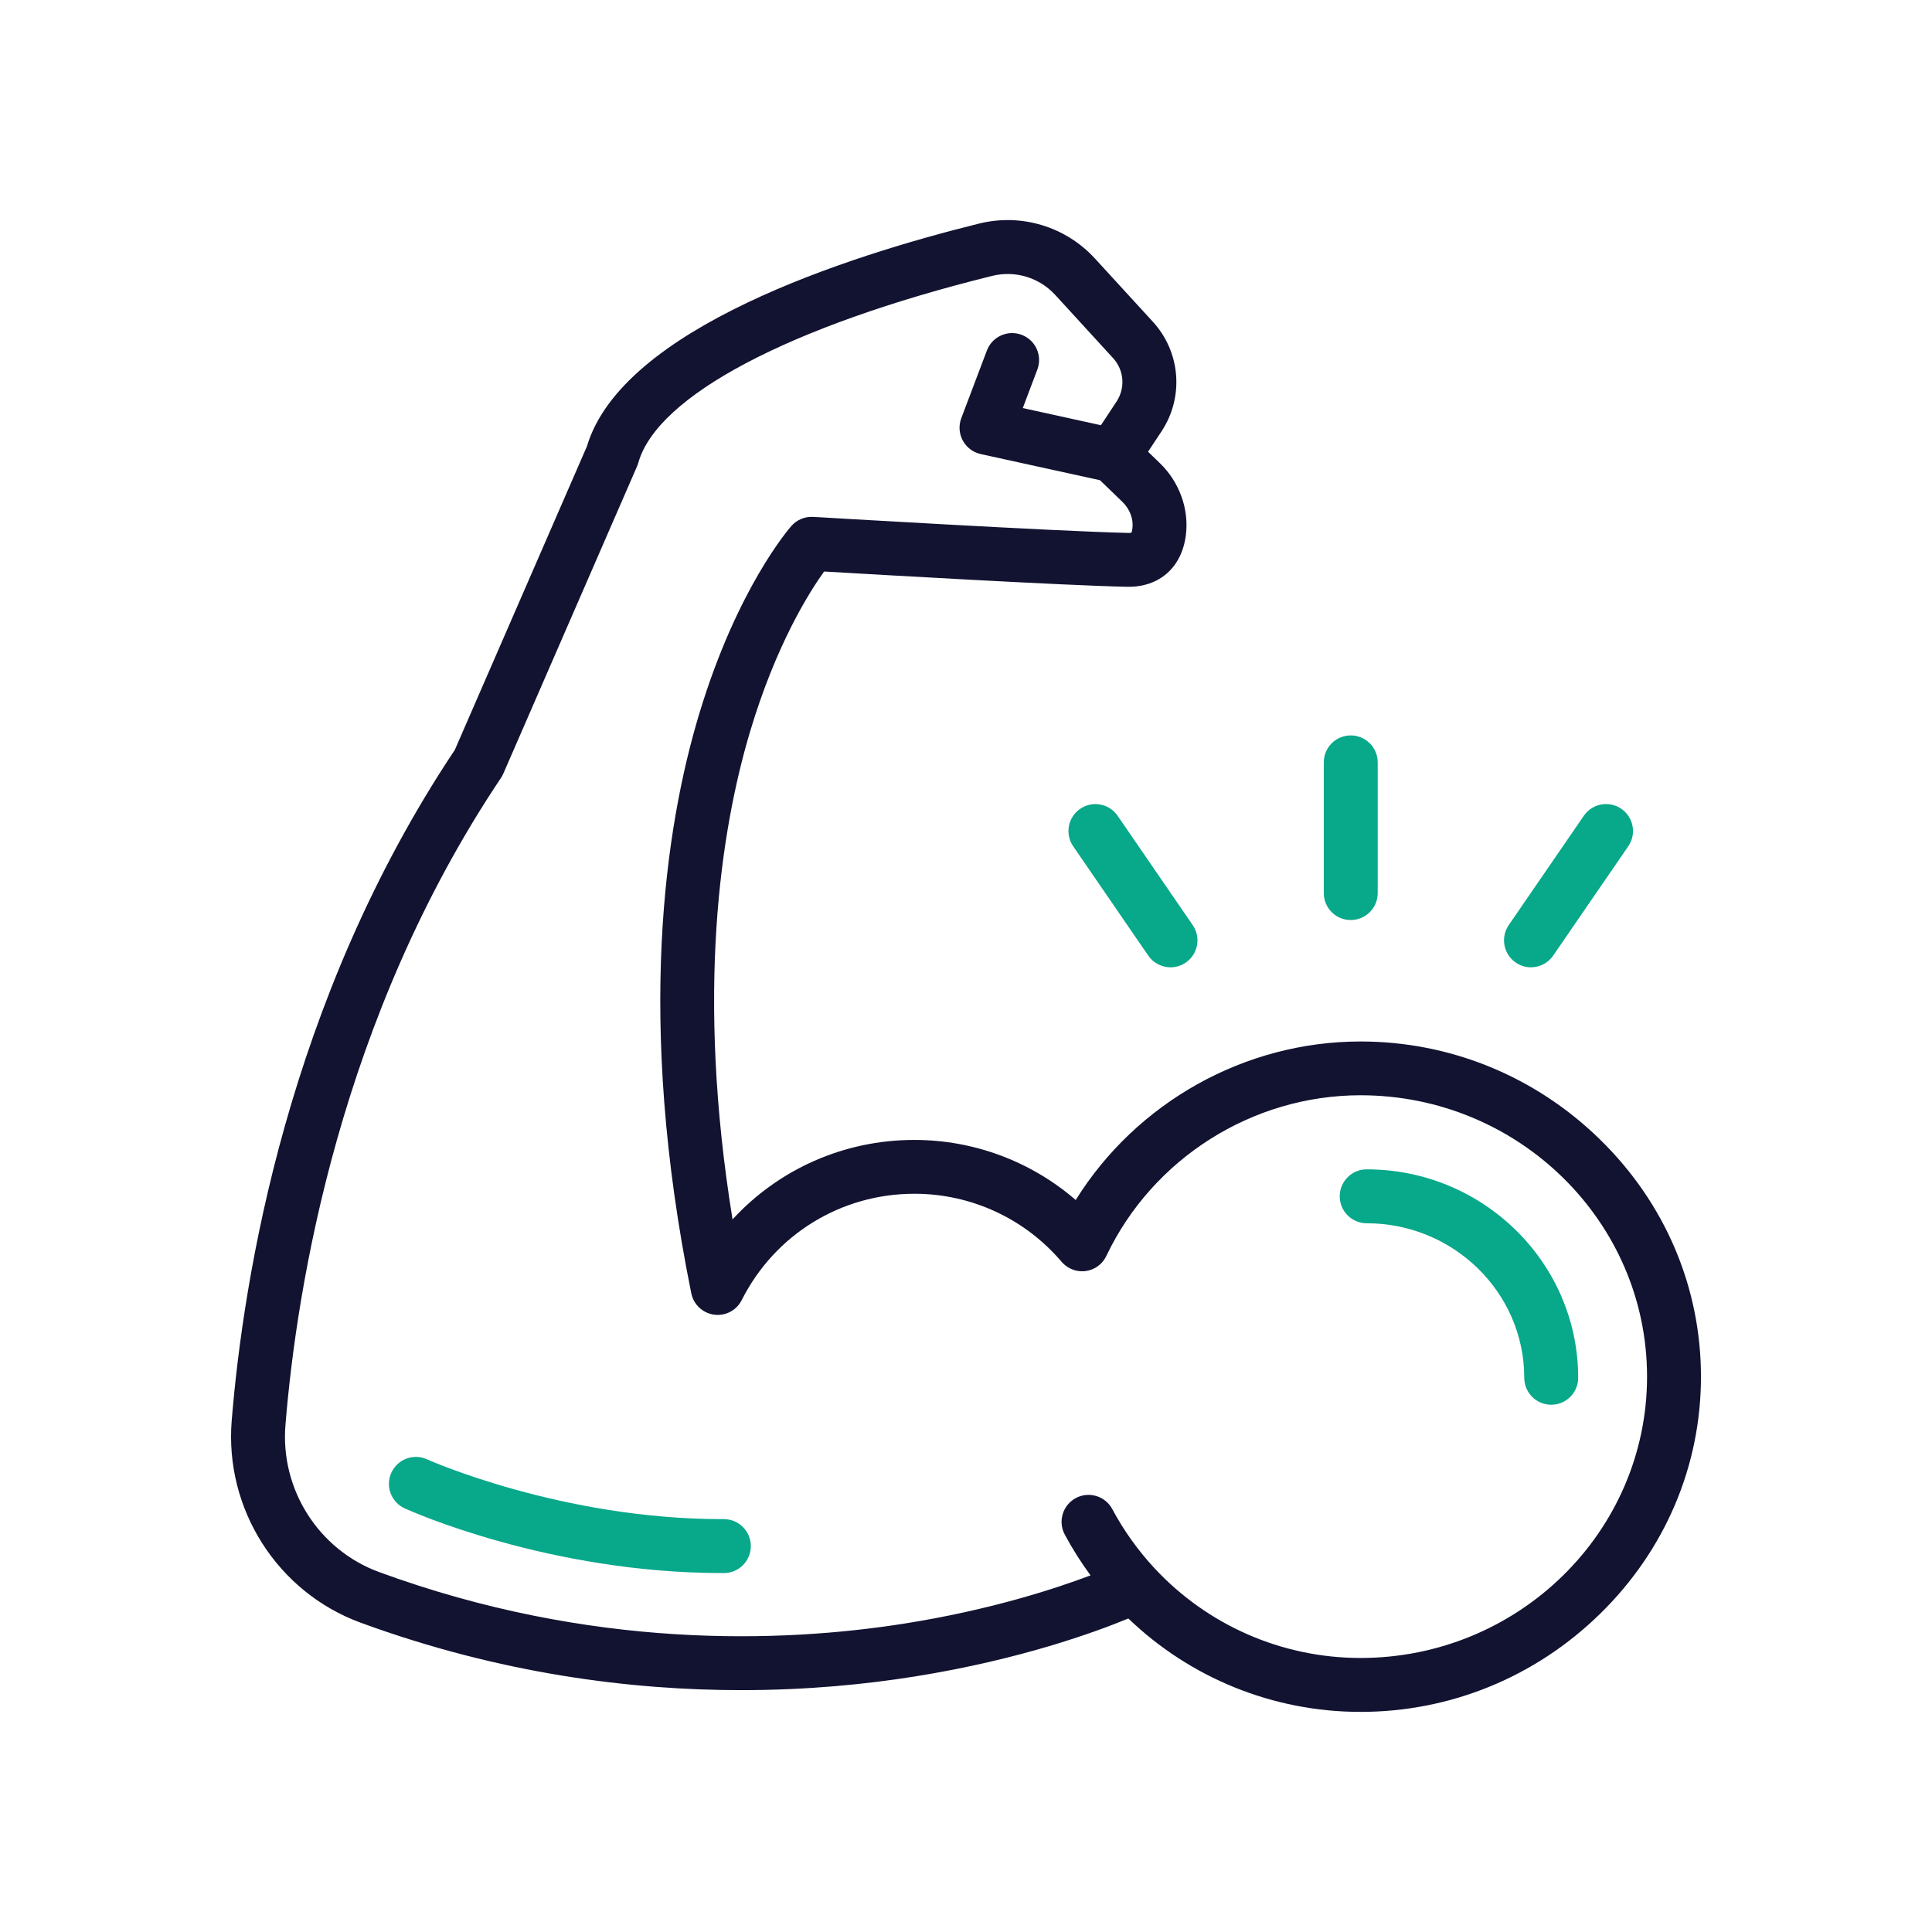
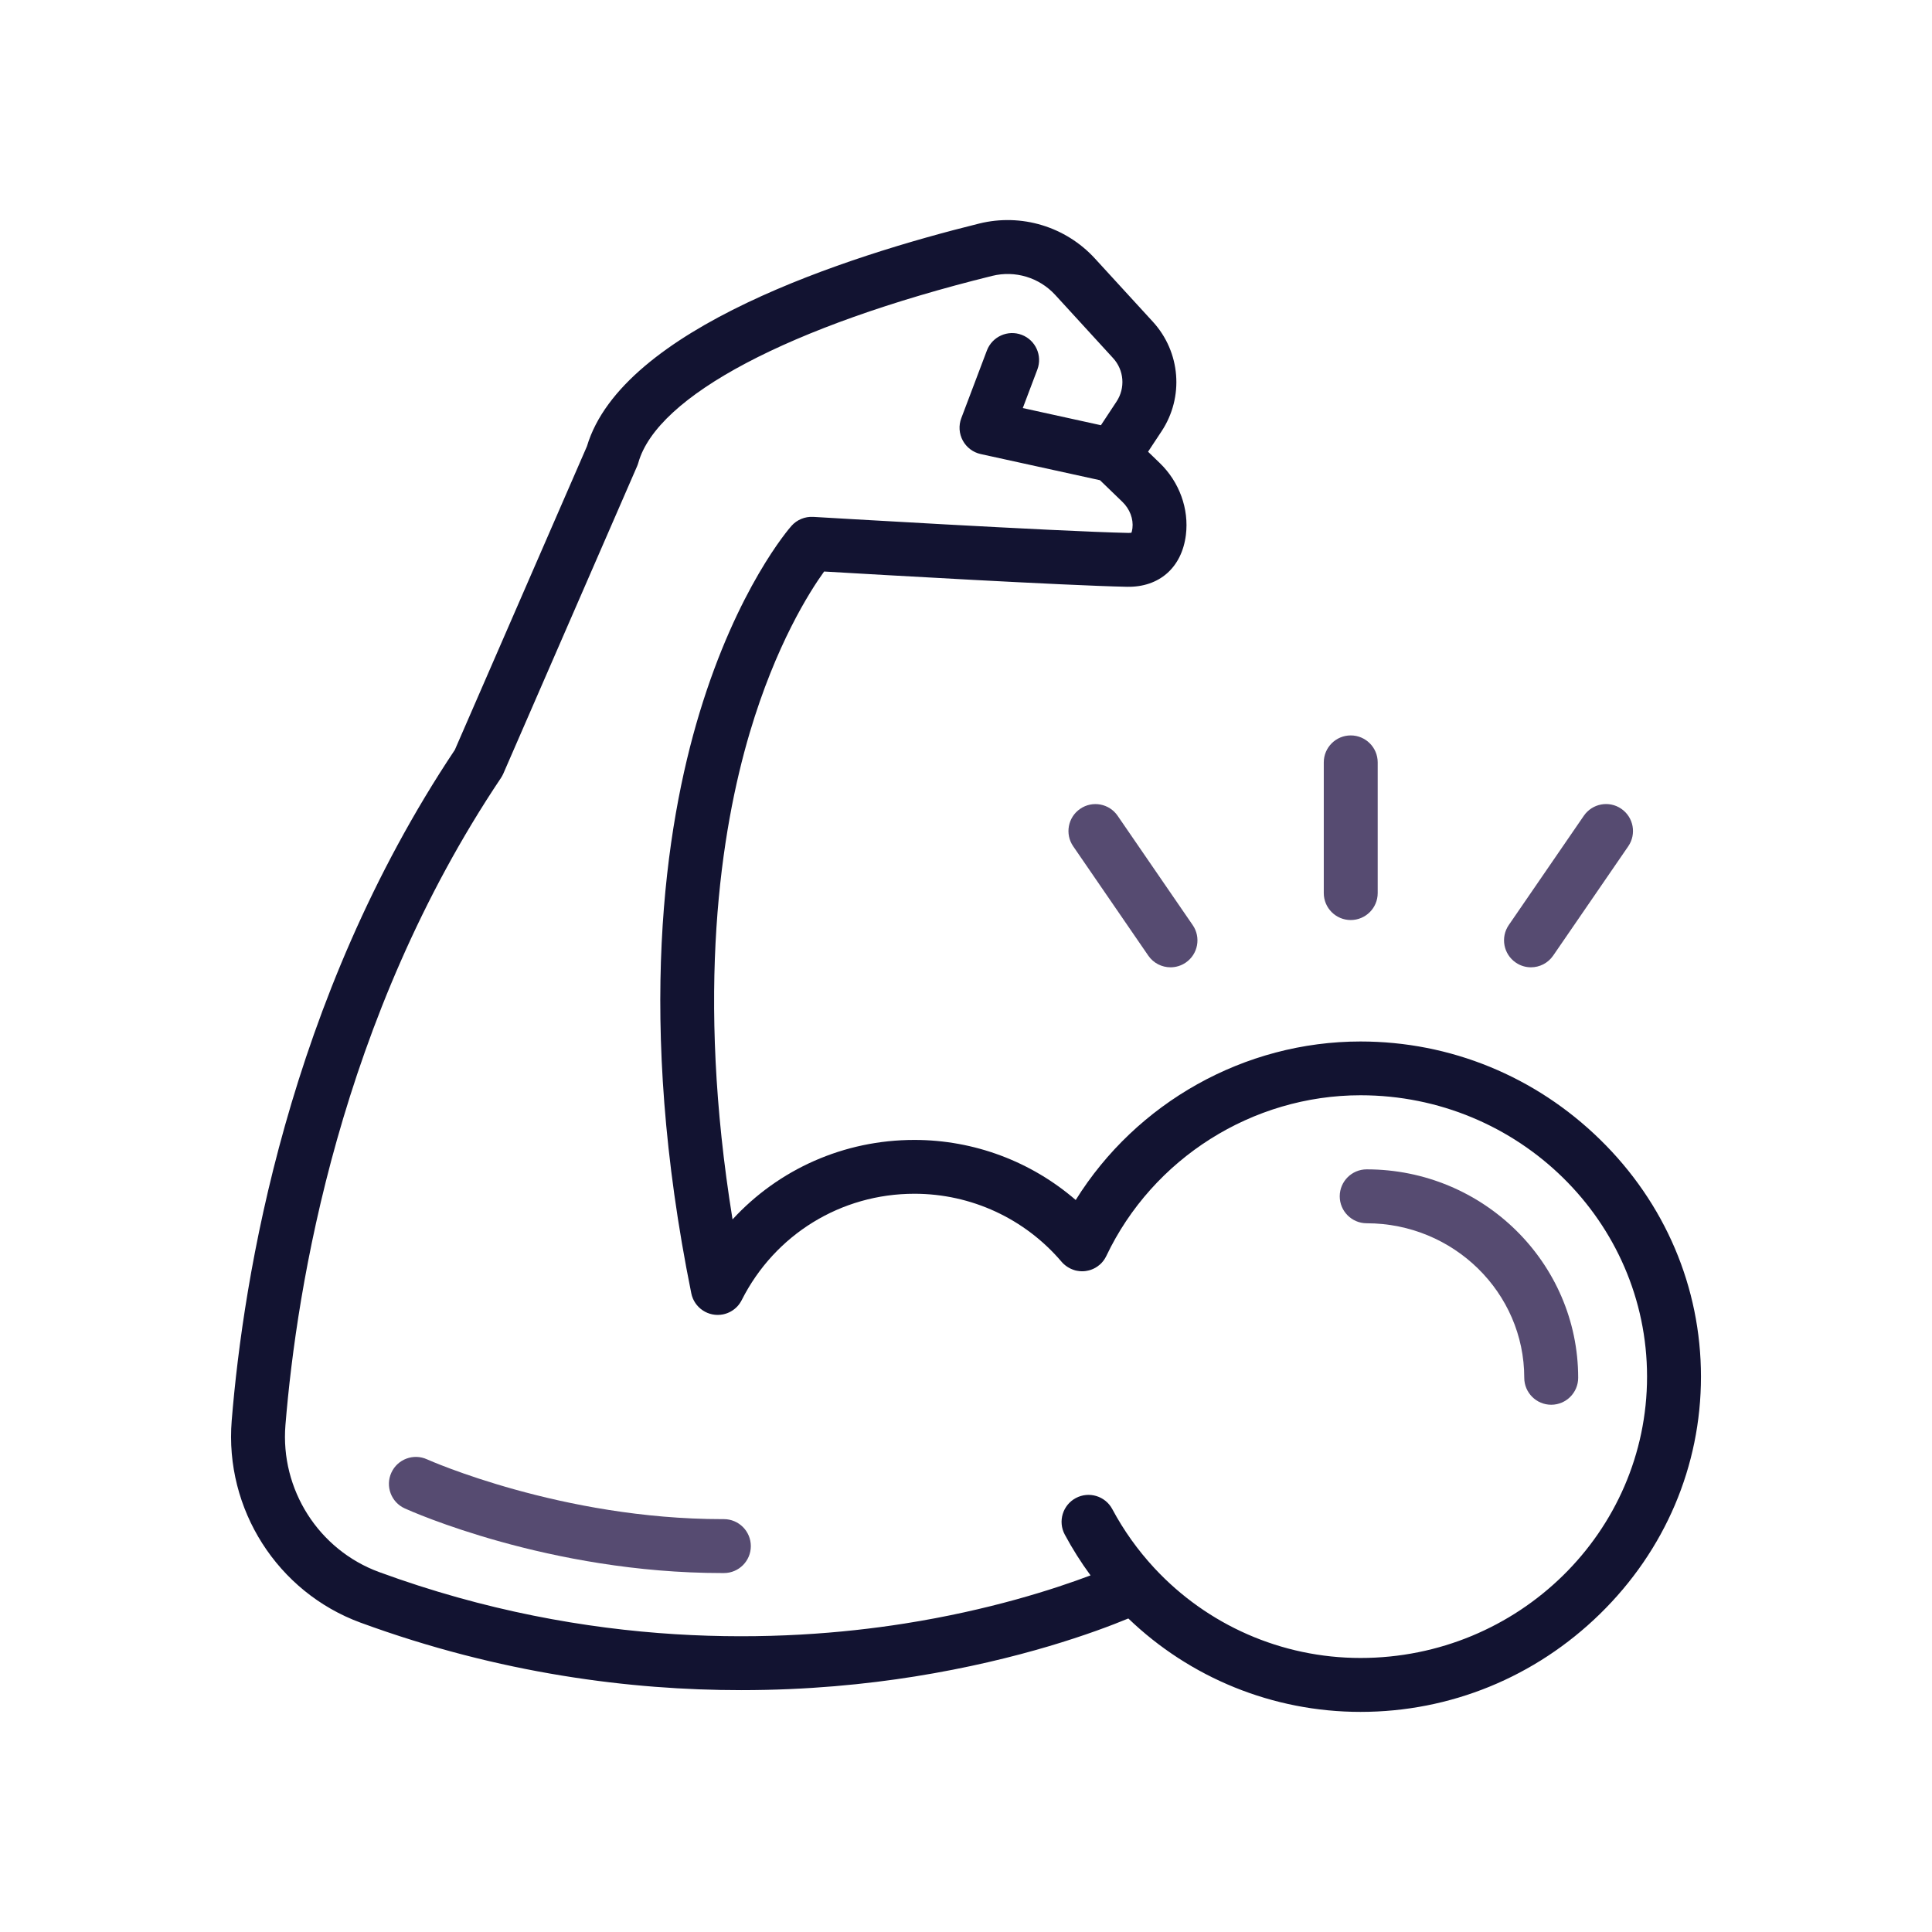
<svg xmlns="http://www.w3.org/2000/svg" version="1.1" id="Warstwa_1" x="0px" y="0px" viewBox="0 0 430 430" style="enable-background:new 0 0 430 430;" xml:space="preserve">
  <style type="text/css">
	.st0{fill:#121331;}
- 	.st1{fill:#08a88a;}
- 	.st2{fill:#08a88a;}
+ 	.st1{fill:#564b71;}
+ 	.st2{fill:#564b71;}
	.st3{fill:#08A688;}
	.st4{fill:#08A284;}
	.st5{fill:none;stroke:#121331;stroke-width:12;stroke-linecap:round;stroke-linejoin:round;stroke-miterlimit:10;}
- 	.st6{fill:none;stroke:#08a88a;stroke-width:12;stroke-linecap:round;stroke-linejoin:round;stroke-miterlimit:10;}
+ 	.st6{fill:none;stroke:#564b71;stroke-width:12;stroke-linecap:round;stroke-linejoin:round;stroke-miterlimit:10;}
	.st7{fill:none;}
	.st8{fill:none;stroke:#08A385;stroke-width:12;stroke-linecap:round;stroke-linejoin:round;stroke-miterlimit:10;}
	.st9{fill:#08A385;}
- 	.st10{fill:none;stroke:#08a88a;stroke-width:12;stroke-linecap:round;stroke-linejoin:round;stroke-miterlimit:10;}
+ 	.st10{fill:none;stroke:#564b71;stroke-width:12;stroke-linecap:round;stroke-linejoin:round;stroke-miterlimit:10;}
</style>
  <g>
    <path class="st1" d="M345.25,312.65c-3.31,0-6-2.69-6-6c0-18.96-15.73-34.39-35.07-34.39c-3.31,0-6-2.69-6-6s2.69-6,6-6   c25.95,0,47.07,20.81,47.07,46.39C351.25,309.96,348.56,312.65,345.25,312.65z" />
    <path class="st1" d="M160.73,350.11c-38.54,0-69.36-13.8-70.65-14.39c-3.02-1.37-4.35-4.93-2.98-7.94   c1.37-3.02,4.93-4.35,7.94-2.98c0.42,0.19,29.93,13.31,65.7,13.31c0.12,0,0.24,0.01,0.37,0c3.31,0,5.99,2.68,6,5.99   c0.01,3.31-2.67,6.01-5.99,6.01C160.99,350.11,160.86,350.11,160.73,350.11z" />
    <path class="st0" d="M356.1,253.6c-14.39-14.06-33.31-21.8-53.29-21.8c-25.83,0-49.89,13.61-63.39,35.28   c-9.92-8.57-22.62-13.37-35.92-13.37c-15.69,0-30.21,6.54-40.46,17.69c-8.19-50.53-2.65-86.47,3.83-108.33   c5.8-19.53,13.26-31.3,16.55-35.87c11.93,0.7,53.48,3.11,67.41,3.4c7.18,0.14,12.2-4.27,13.11-11.53   c0.72-5.81-1.45-11.8-5.81-16.01l-2.61-2.52l3-4.54c5.04-7.62,4.24-17.65-1.93-24.39L243.7,57.54c-6.52-7.12-16.39-10.1-25.75-7.79   c-29.31,7.25-79.48,23.3-87.32,49.59l-29.4,67.56c-37.16,55.68-47.06,117.4-49.66,149.28c-1.6,19.7,10.19,38.19,28.68,44.97   c31.07,11.39,60.2,15.02,84.72,15.02c14.74,0,27.81-1.31,38.63-3.04c23.48-3.75,40.26-9.9,47.53-12.91   c13.68,13.15,32.08,20.79,51.68,20.79c19.98,0,38.9-7.74,53.29-21.8c14.5-14.17,22.48-32.92,22.48-52.8   C378.58,286.52,370.6,267.76,356.1,253.6z M302.81,369.01c-17.65,0-34.15-7.39-45.84-19.96c-0.05-0.05-0.09-0.1-0.14-0.15   c-3.58-3.88-6.71-8.23-9.27-13.02c-1.56-2.92-5.2-4.02-8.12-2.46c-2.92,1.56-4.02,5.2-2.46,8.12c1.71,3.19,3.63,6.22,5.74,9.09   c-8.07,3.04-22.55,7.75-41.47,10.73c-27.3,4.3-69.74,5.81-116.87-11.47c-13.45-4.93-22.02-18.38-20.85-32.72   c2.51-30.81,12.08-90.49,47.97-144.03c0.2-0.3,0.37-0.62,0.52-0.95l29.77-68.41c0.11-0.25,0.2-0.51,0.28-0.78   c4.17-14.88,33.61-30.44,78.77-41.6c5.1-1.26,10.47,0.37,14.02,4.24l12.88,14.07c2.45,2.67,2.76,6.65,0.76,9.67l-3.47,5.26   l-17.39-3.82l3.24-8.57c1.17-3.1-0.39-6.56-3.49-7.73c-3.1-1.17-6.56,0.39-7.74,3.49l-5.7,15.07c-0.62,1.63-0.49,3.45,0.34,4.98   c0.83,1.53,2.29,2.63,3.99,3l26.54,5.82l4.98,4.81c1.66,1.6,2.5,3.81,2.24,5.9c-0.06,0.51-0.16,0.81-0.22,0.97   c-0.13,0.03-0.36,0.06-0.72,0.05c-15.75-0.33-69.56-3.54-70.1-3.57c-1.84-0.1-3.63,0.63-4.85,2.01   c-0.49,0.55-12.05,13.81-20.49,41.71c-7.64,25.26-14.15,68.16-1.8,129.09c0.66,3.25,3.82,5.34,7.07,4.69   c1.26-0.26,2.35-0.9,3.17-1.77c0.02-0.02,0.04-0.05,0.06-0.07c0.16-0.17,0.31-0.36,0.44-0.55c0.02-0.03,0.05-0.06,0.07-0.1   c0.15-0.21,0.28-0.44,0.4-0.67c0.01-0.01,0.02-0.02,0.02-0.04c7.37-14.59,22.09-23.65,38.43-23.65c12.63,0,24.57,5.52,32.76,15.15   c0.01,0.01,0.02,0.02,0.03,0.04c0.09,0.1,0.18,0.2,0.28,0.29c0.05,0.05,0.09,0.1,0.14,0.14c0.08,0.08,0.17,0.15,0.26,0.22   c0.07,0.06,0.14,0.12,0.21,0.17c0.07,0.05,0.14,0.1,0.21,0.15c0.1,0.07,0.2,0.14,0.3,0.2c0.05,0.03,0.11,0.06,0.16,0.09   c0.12,0.07,0.24,0.14,0.37,0.2c0.01,0.01,0.03,0.02,0.04,0.02c0.05,0.02,0.1,0.04,0.14,0.06c0.12,0.05,0.24,0.1,0.36,0.15   c0.09,0.03,0.17,0.06,0.26,0.09c0.09,0.03,0.19,0.06,0.28,0.09c0.11,0.03,0.22,0.05,0.33,0.07c0.08,0.02,0.15,0.03,0.23,0.04   c0.12,0.02,0.24,0.03,0.36,0.05c0.07,0.01,0.14,0.01,0.21,0.02c0.12,0.01,0.24,0.01,0.36,0.01c0.08,0,0.15,0,0.23,0   c0.11,0,0.22-0.01,0.33-0.02c0.09-0.01,0.18-0.02,0.26-0.03c0.09-0.01,0.19-0.03,0.28-0.05c0.1-0.02,0.2-0.04,0.3-0.06   c0.08-0.02,0.16-0.04,0.24-0.06c0.11-0.03,0.22-0.06,0.33-0.1c0.07-0.02,0.14-0.05,0.21-0.08c0.11-0.04,0.22-0.08,0.32-0.13   c0.07-0.03,0.15-0.07,0.22-0.11c0.1-0.05,0.19-0.1,0.29-0.15c0.09-0.05,0.17-0.1,0.25-0.16c0.08-0.05,0.15-0.1,0.23-0.15   c0.1-0.07,0.2-0.15,0.29-0.23c0.04-0.04,0.09-0.07,0.13-0.1c0.01-0.01,0.02-0.02,0.04-0.03c0.1-0.09,0.19-0.18,0.29-0.27   c0.05-0.05,0.1-0.1,0.15-0.15c0.08-0.08,0.15-0.17,0.22-0.26c0.06-0.07,0.12-0.14,0.17-0.21c0.05-0.07,0.1-0.14,0.14-0.2   c0.07-0.1,0.14-0.2,0.2-0.3c0.03-0.05,0.06-0.11,0.09-0.16c0.07-0.12,0.14-0.24,0.2-0.37c0.01-0.01,0.02-0.03,0.02-0.04   c10.33-21.72,32.54-35.75,56.57-35.75c35.16,0,63.77,28.09,63.77,62.62C366.58,340.93,337.98,369.01,302.81,369.01z" />
    <g>
      <path class="st1" d="M260.52,215.29c-1.91,0-3.79-0.91-4.95-2.6l-16.71-24.33c-1.88-2.73-1.18-6.47,1.55-8.34    c2.73-1.88,6.47-1.18,8.34,1.55l16.71,24.33c1.88,2.73,1.18,6.47-1.55,8.34C262.87,214.95,261.69,215.29,260.52,215.29z" />
      <path class="st1" d="M340.74,215.29c-1.17,0-2.35-0.34-3.39-1.06c-2.73-1.88-3.42-5.61-1.55-8.34l16.71-24.33    c1.88-2.73,5.61-3.43,8.34-1.55c2.73,1.88,3.42,5.61,1.55,8.34l-16.71,24.33C344.52,214.38,342.65,215.29,340.74,215.29z" />
    </g>
    <path class="st1" d="M300.63,204.77c-3.31,0-6-2.69-6-6v-29.09c0-3.31,2.69-6,6-6s6,2.69,6,6v29.09   C306.63,202.08,303.94,204.77,300.63,204.77z" />
  </g>
</svg>
